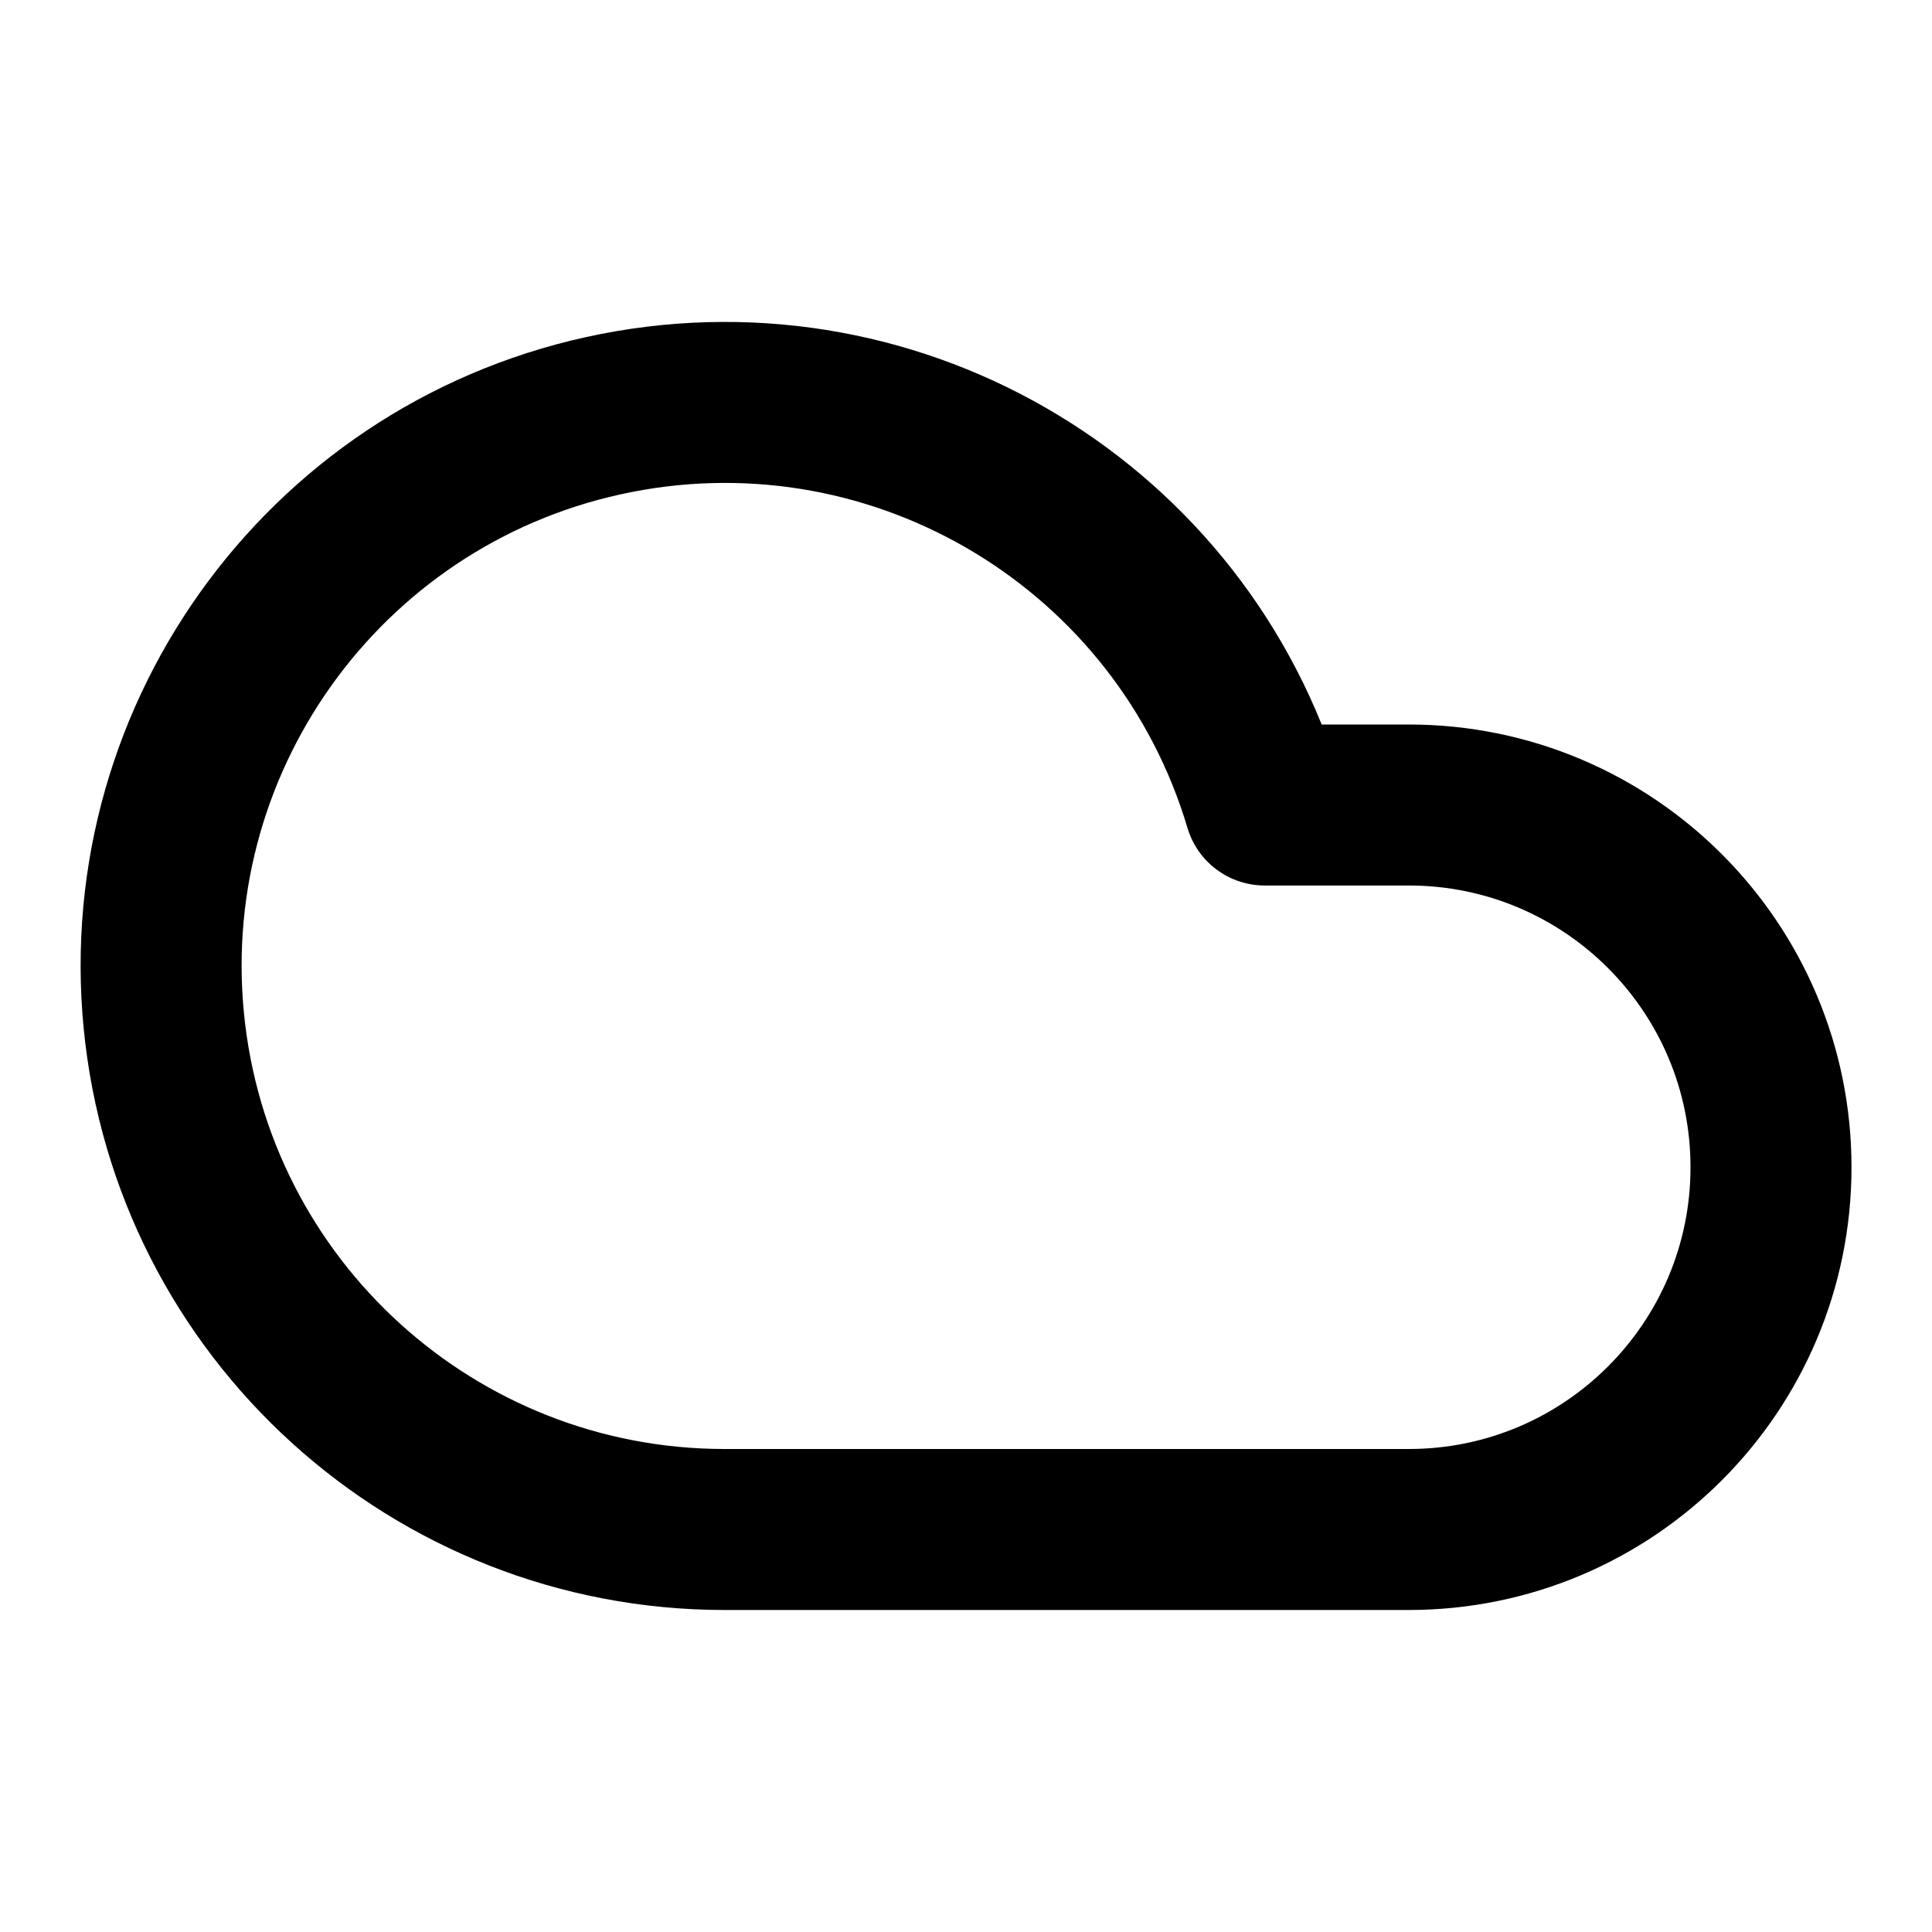
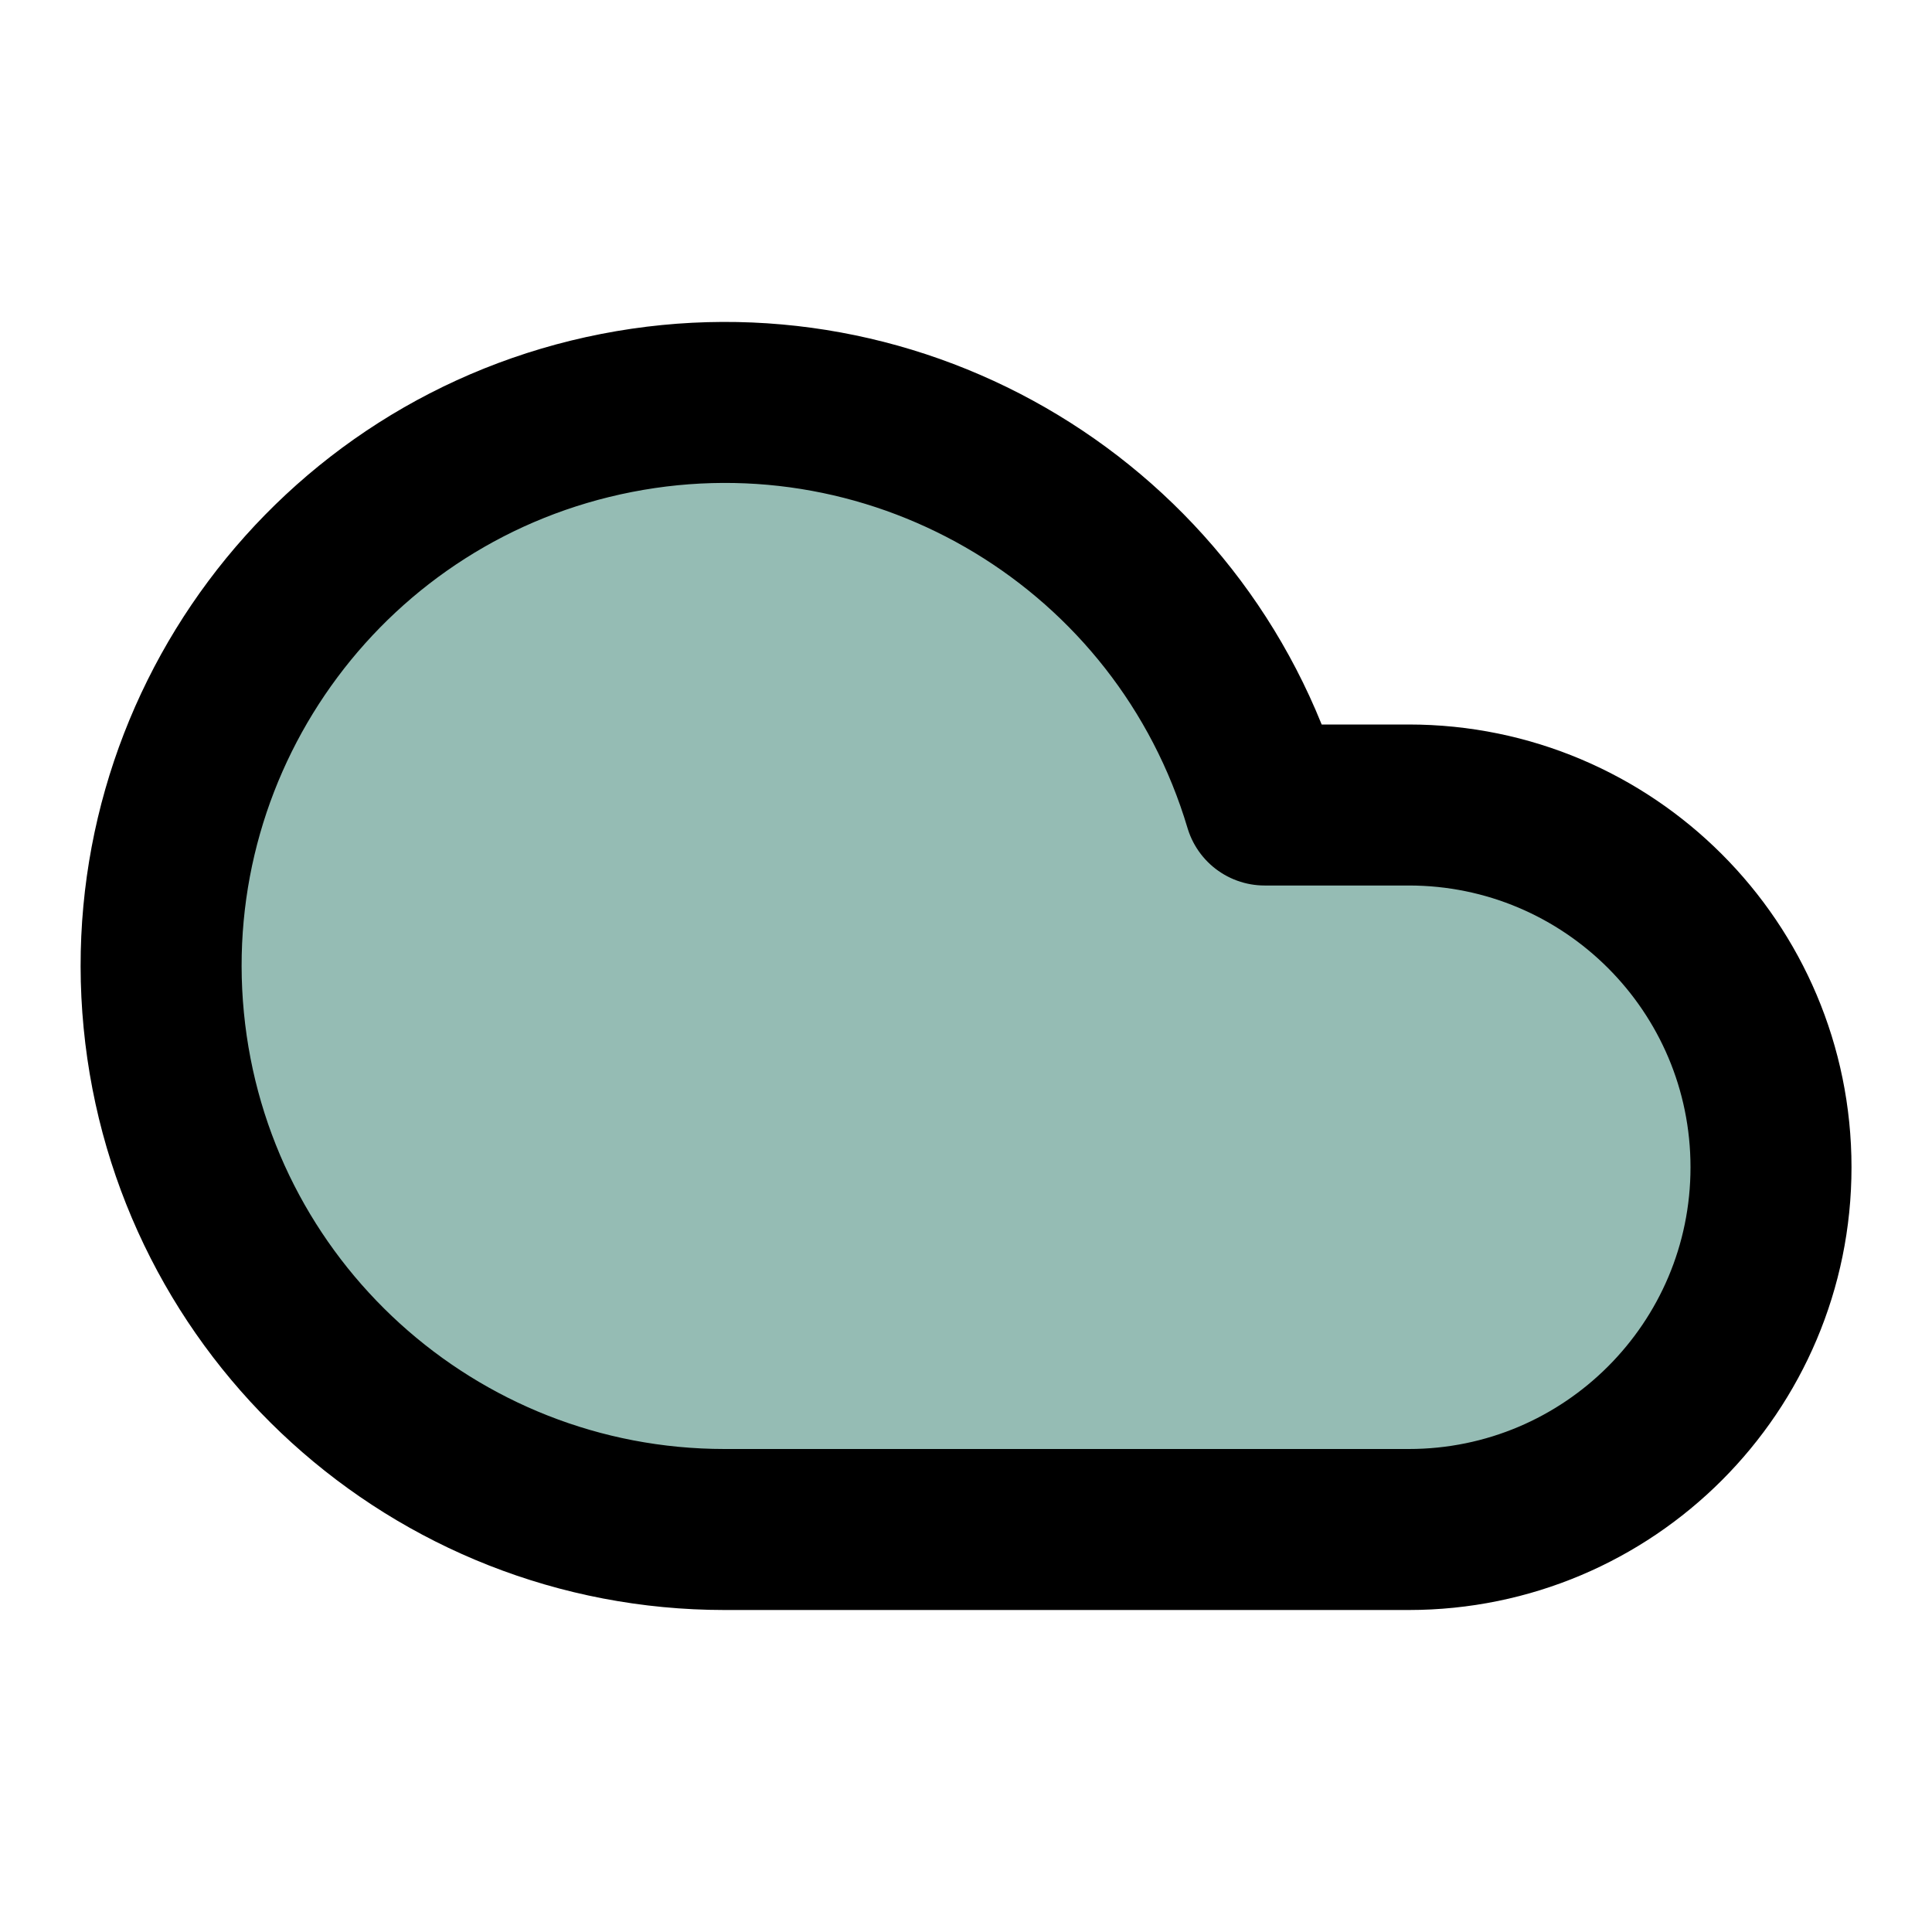
- <svg xmlns="http://www.w3.org/2000/svg" width="24" height="24" viewBox="0 0 24 24" fill="none" stroke="currentColor" stroke-width="2" stroke-linecap="round" stroke-linejoin="round">
+ <svg xmlns="http://www.w3.org/2000/svg" width="24" height="24" viewBox="0 0 24 24" fill="#95bcb4" stroke="currentColor" stroke-width="2" stroke-linecap="round" stroke-linejoin="round">
  <path d="M17.5 19H9a7 7 0 1 1 6.71-9h1.79a4.5 4.5 0 1 1 0 9Z" />
</svg>
